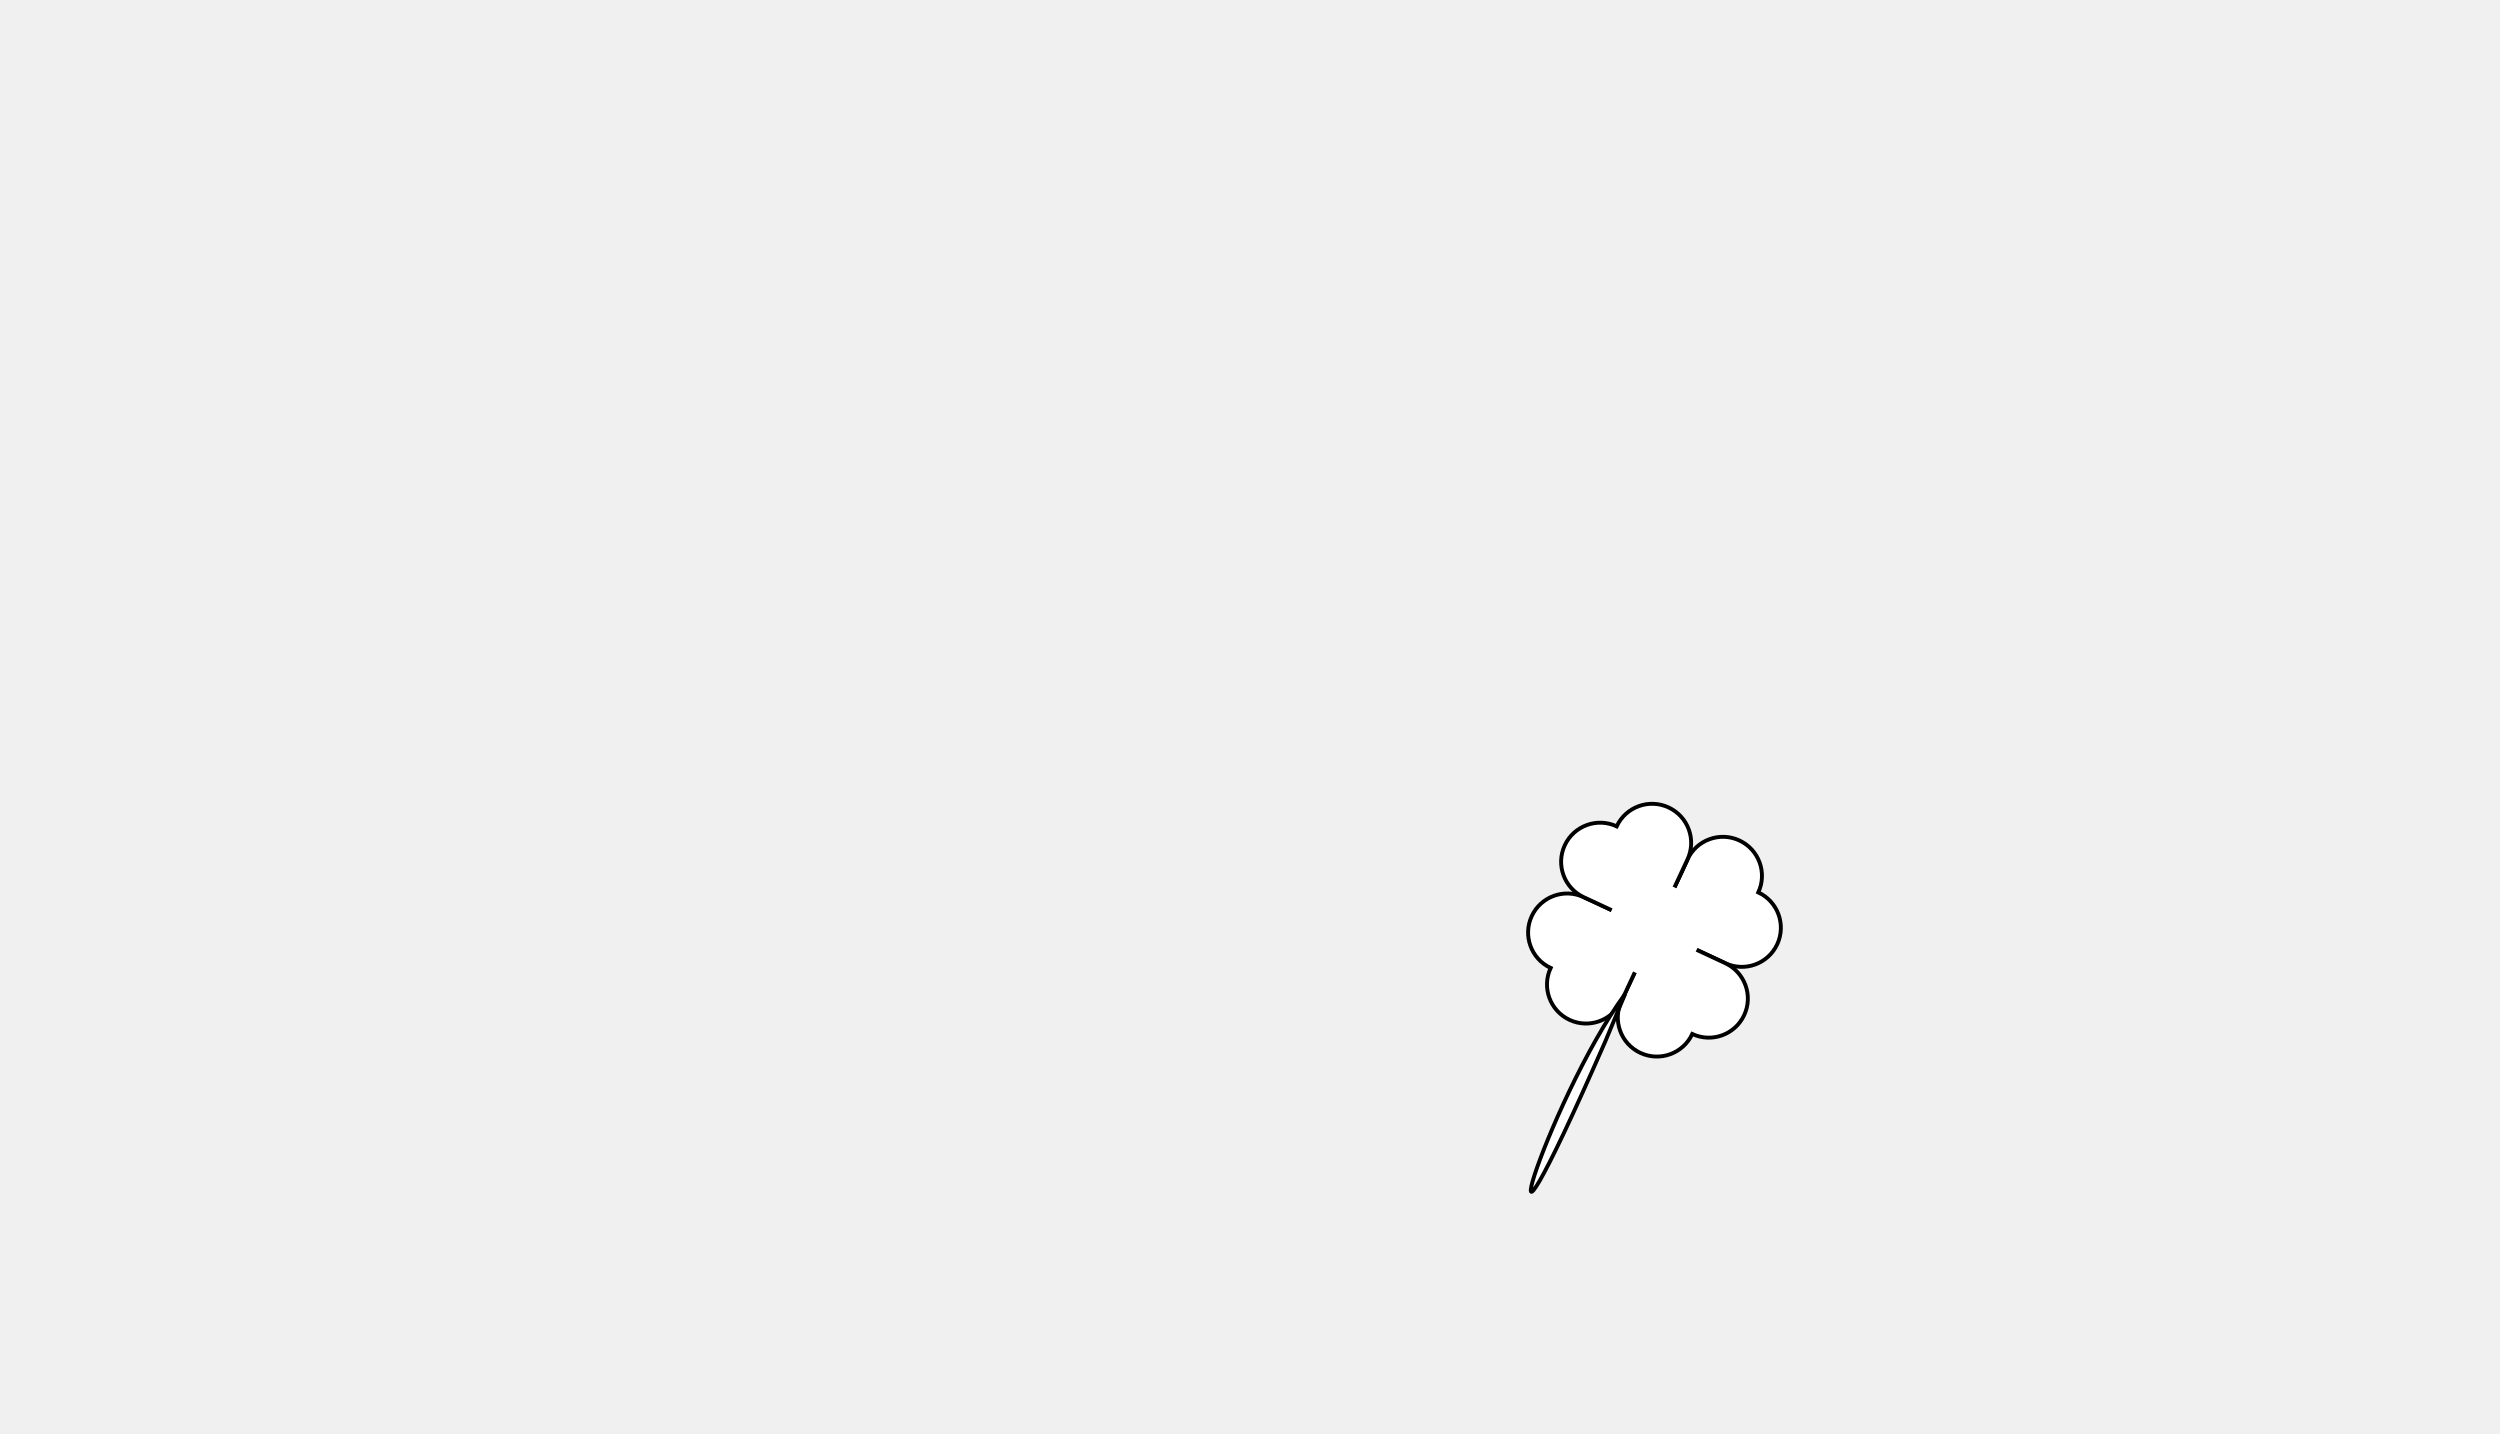
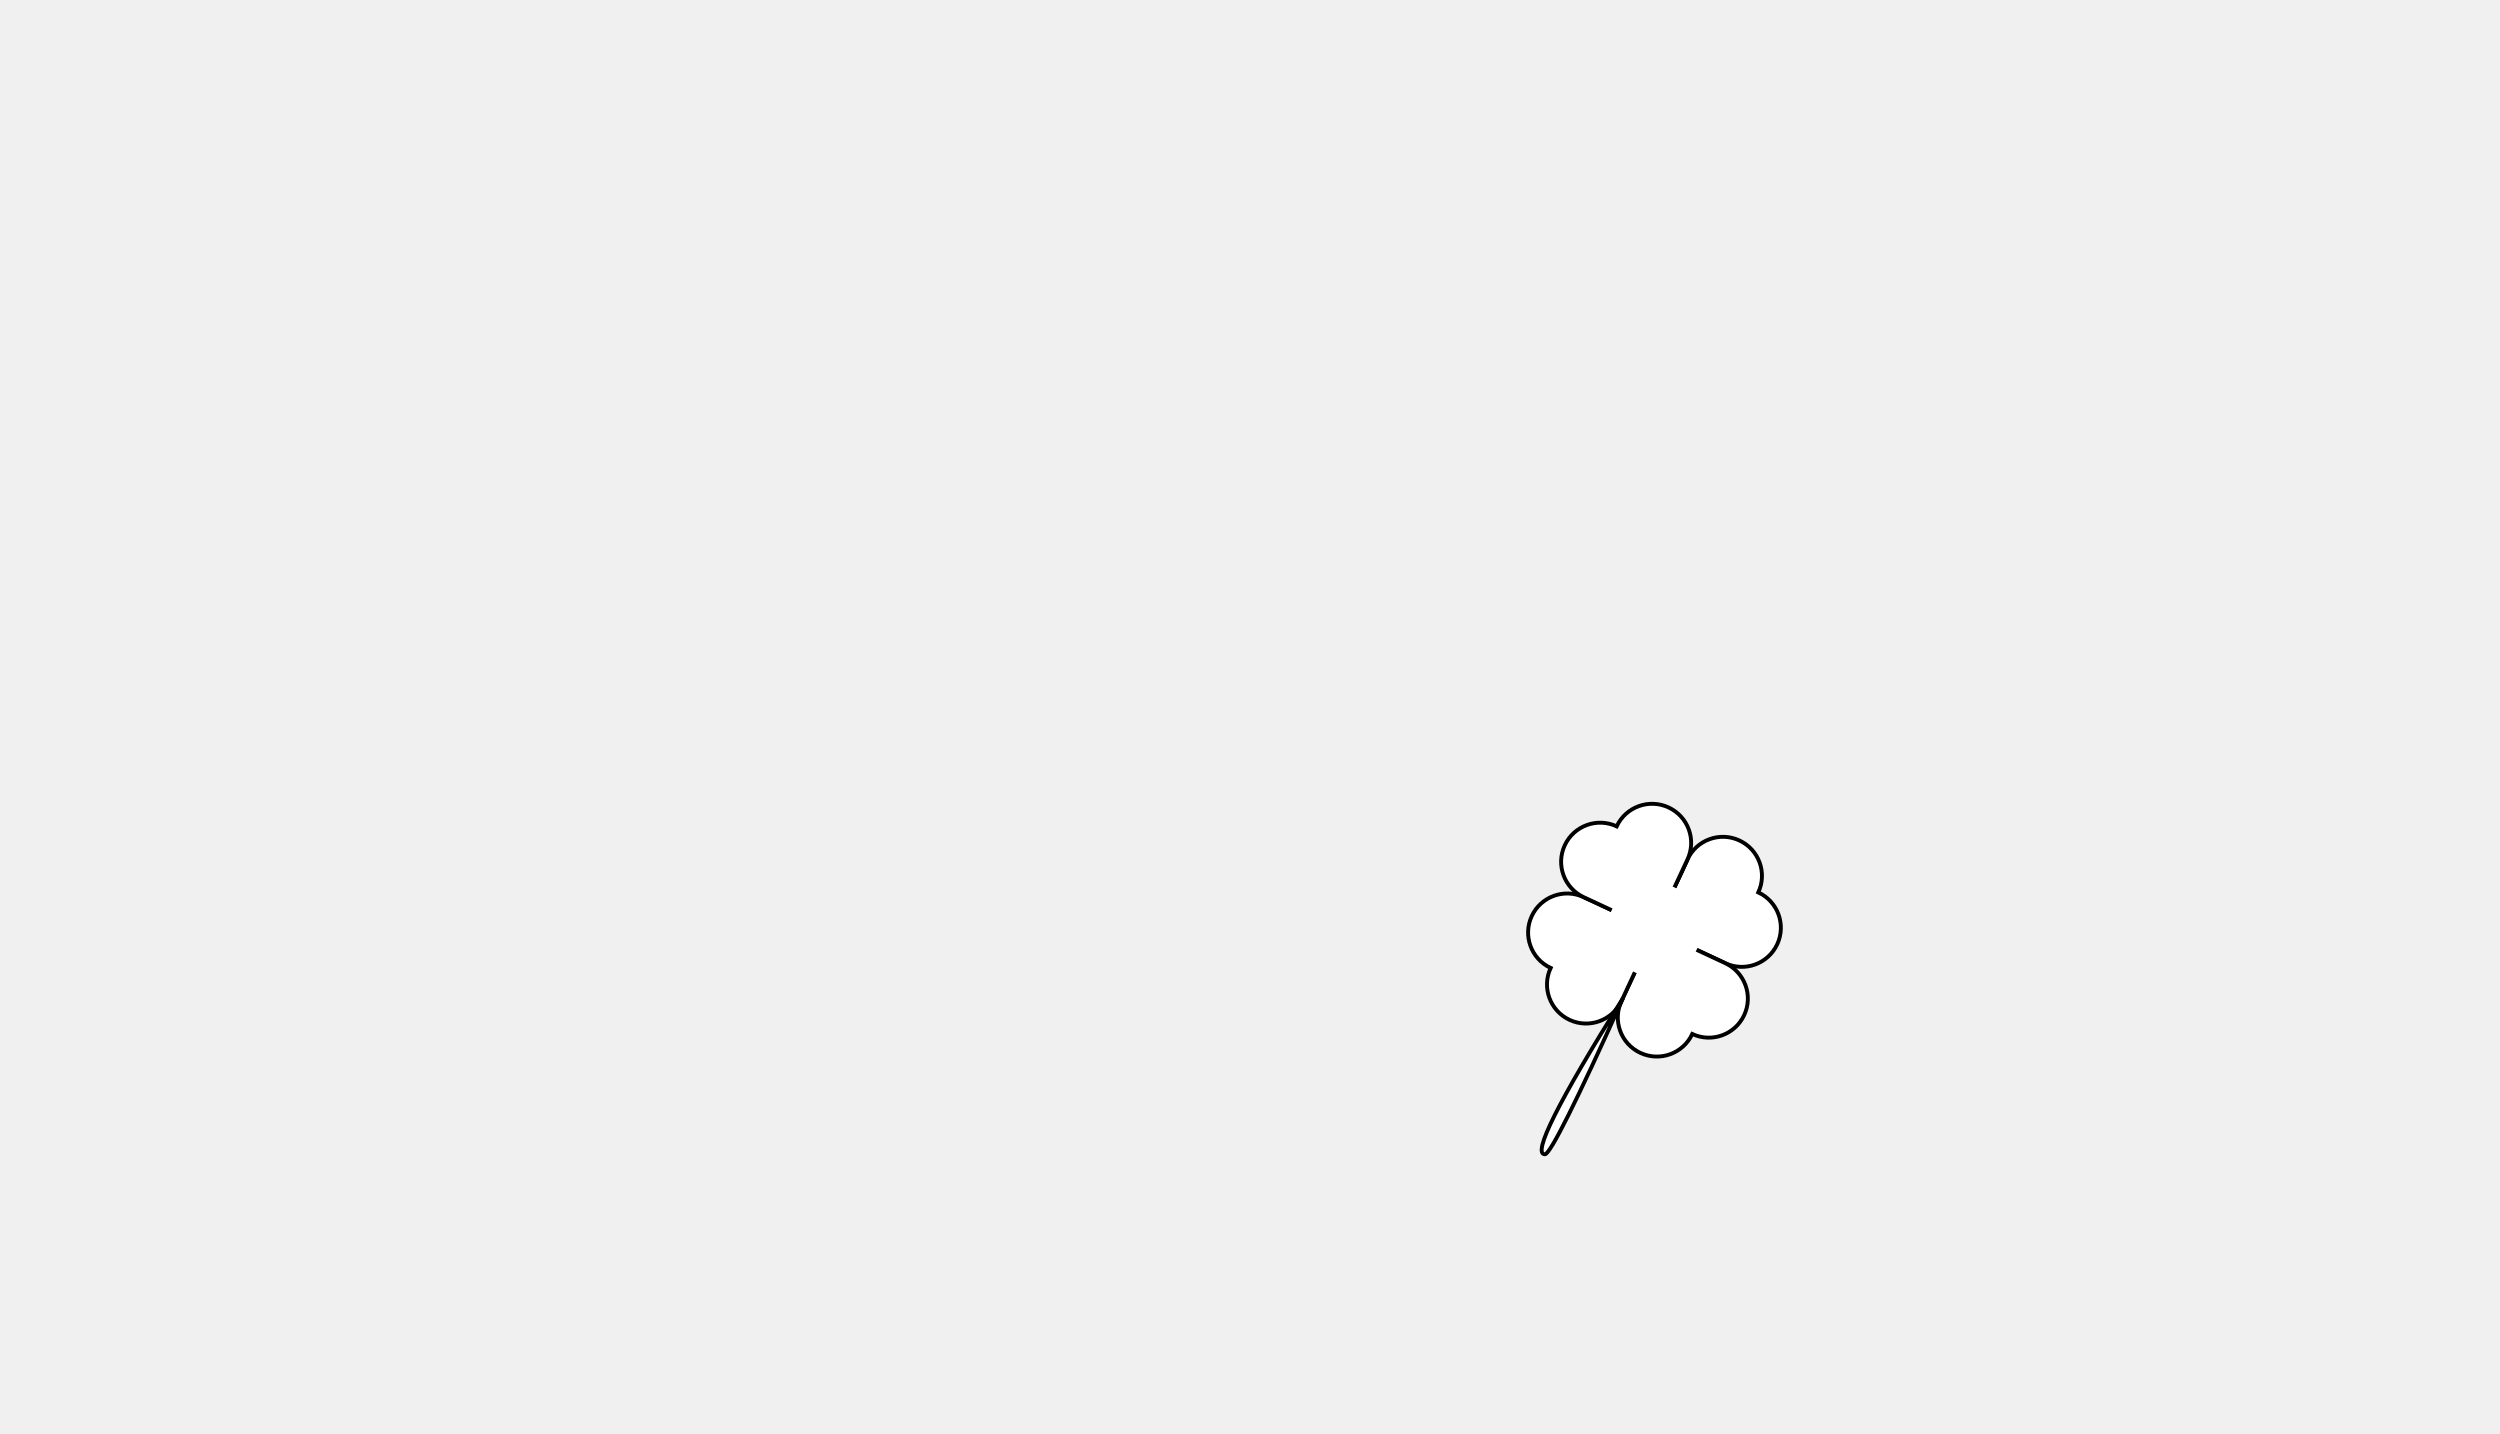
<svg xmlns="http://www.w3.org/2000/svg" version="1.0" width="640pt" height="367pt" viewBox="0 0 640 367" preserveAspectRatio="xMidYMid meet">
  <g transform="translate(5,375) scale(0.1,-0.1)" stroke="black" stroke-width="10" fill="white">
    <path transform="rotate(-25, 4270 1550)" d="M4270 1550 v-200 h200  a100,100 90 0,1 0,200 a100,100 90 0,1 -200,0 z" />
    <path transform="rotate(-115, 4270 1550)" d="M 4470 1550 h200  a100,100 90 0,1 0,200 a100,100 90 0,1 -200,0 z" />
    <path transform="rotate(-205, 4270 1550)" d="M 4270 1550 v200 h200  a100,100 90 0,1 0,200 a100,100 90 0,1 -200,0 z" />
    <path transform="rotate(-295, 4270 1550)" d="M 4070 1550 h200  a100,100 90 0,1 0,200 a100,100 90 0,1 -200,0 z" />
    <circle r="120" cx="4185" cy="1370" fill="white" stroke="none" />
-     <path d="M4060 1085  c-350 -800 -150 -152 50 120 z" />
+     <path d="M4105 1195  q -180 -400 -200 -400 q -50 -0 200 400" />
  </g>
</svg>
